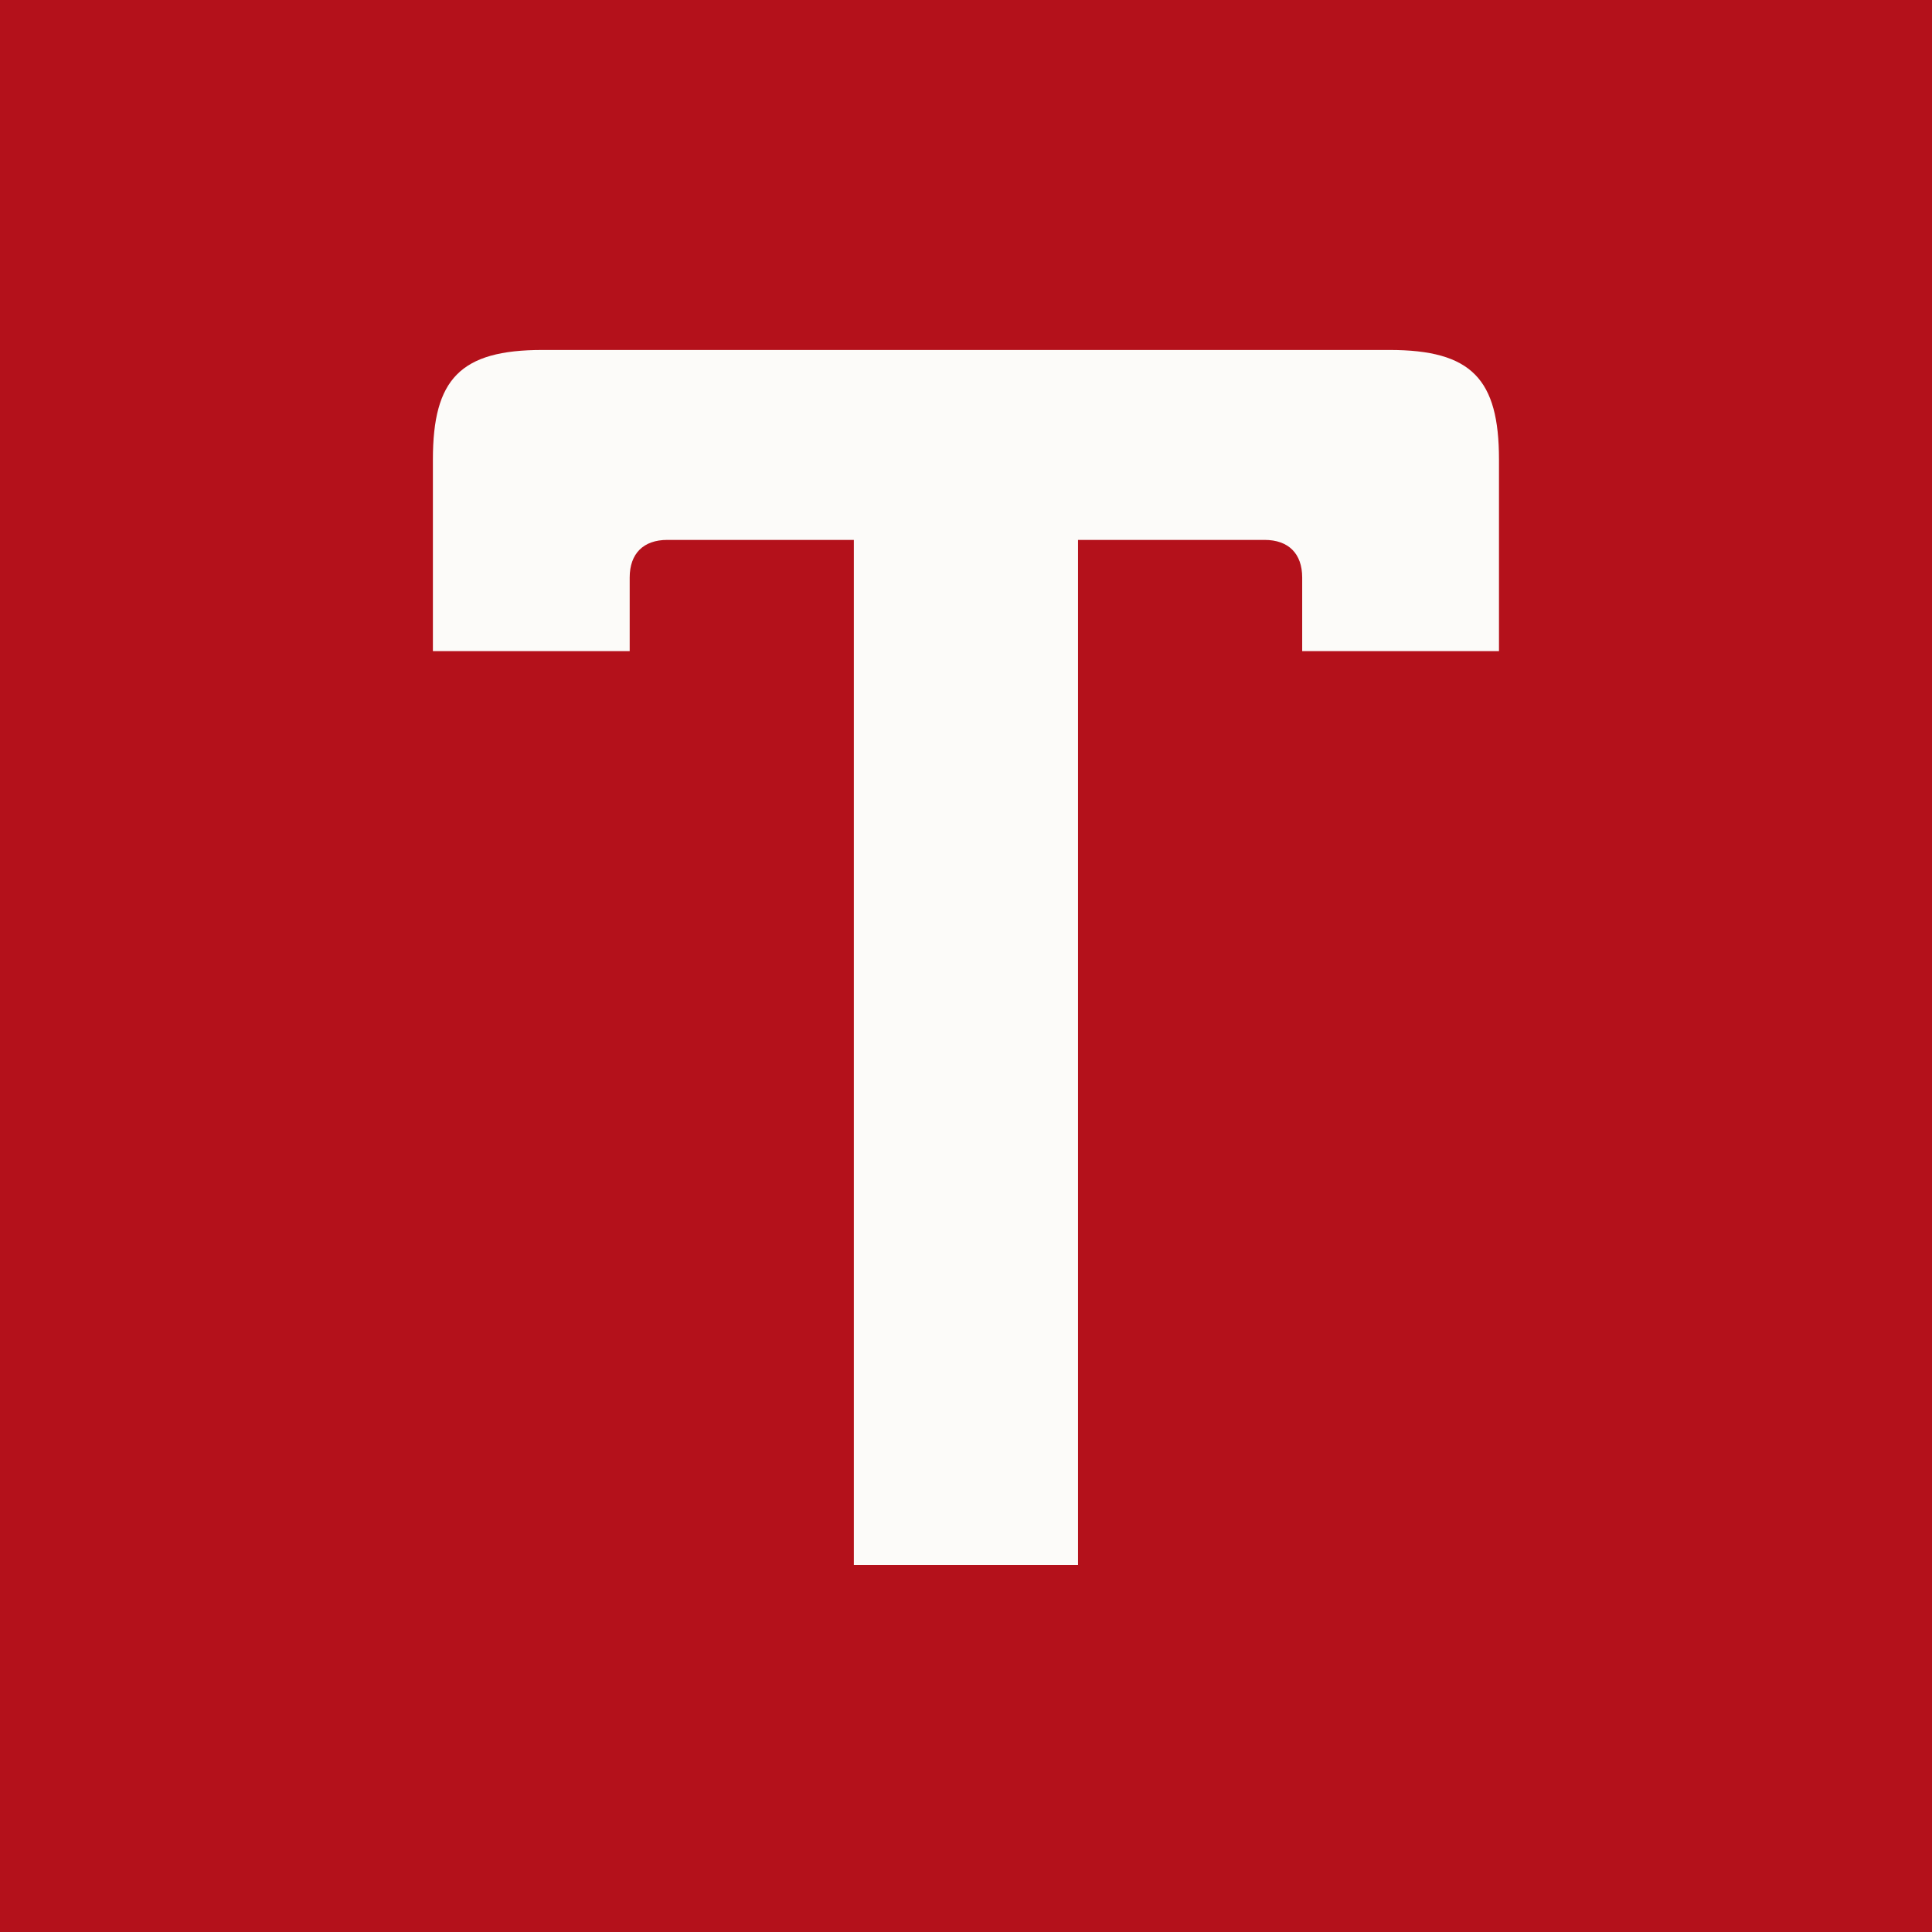
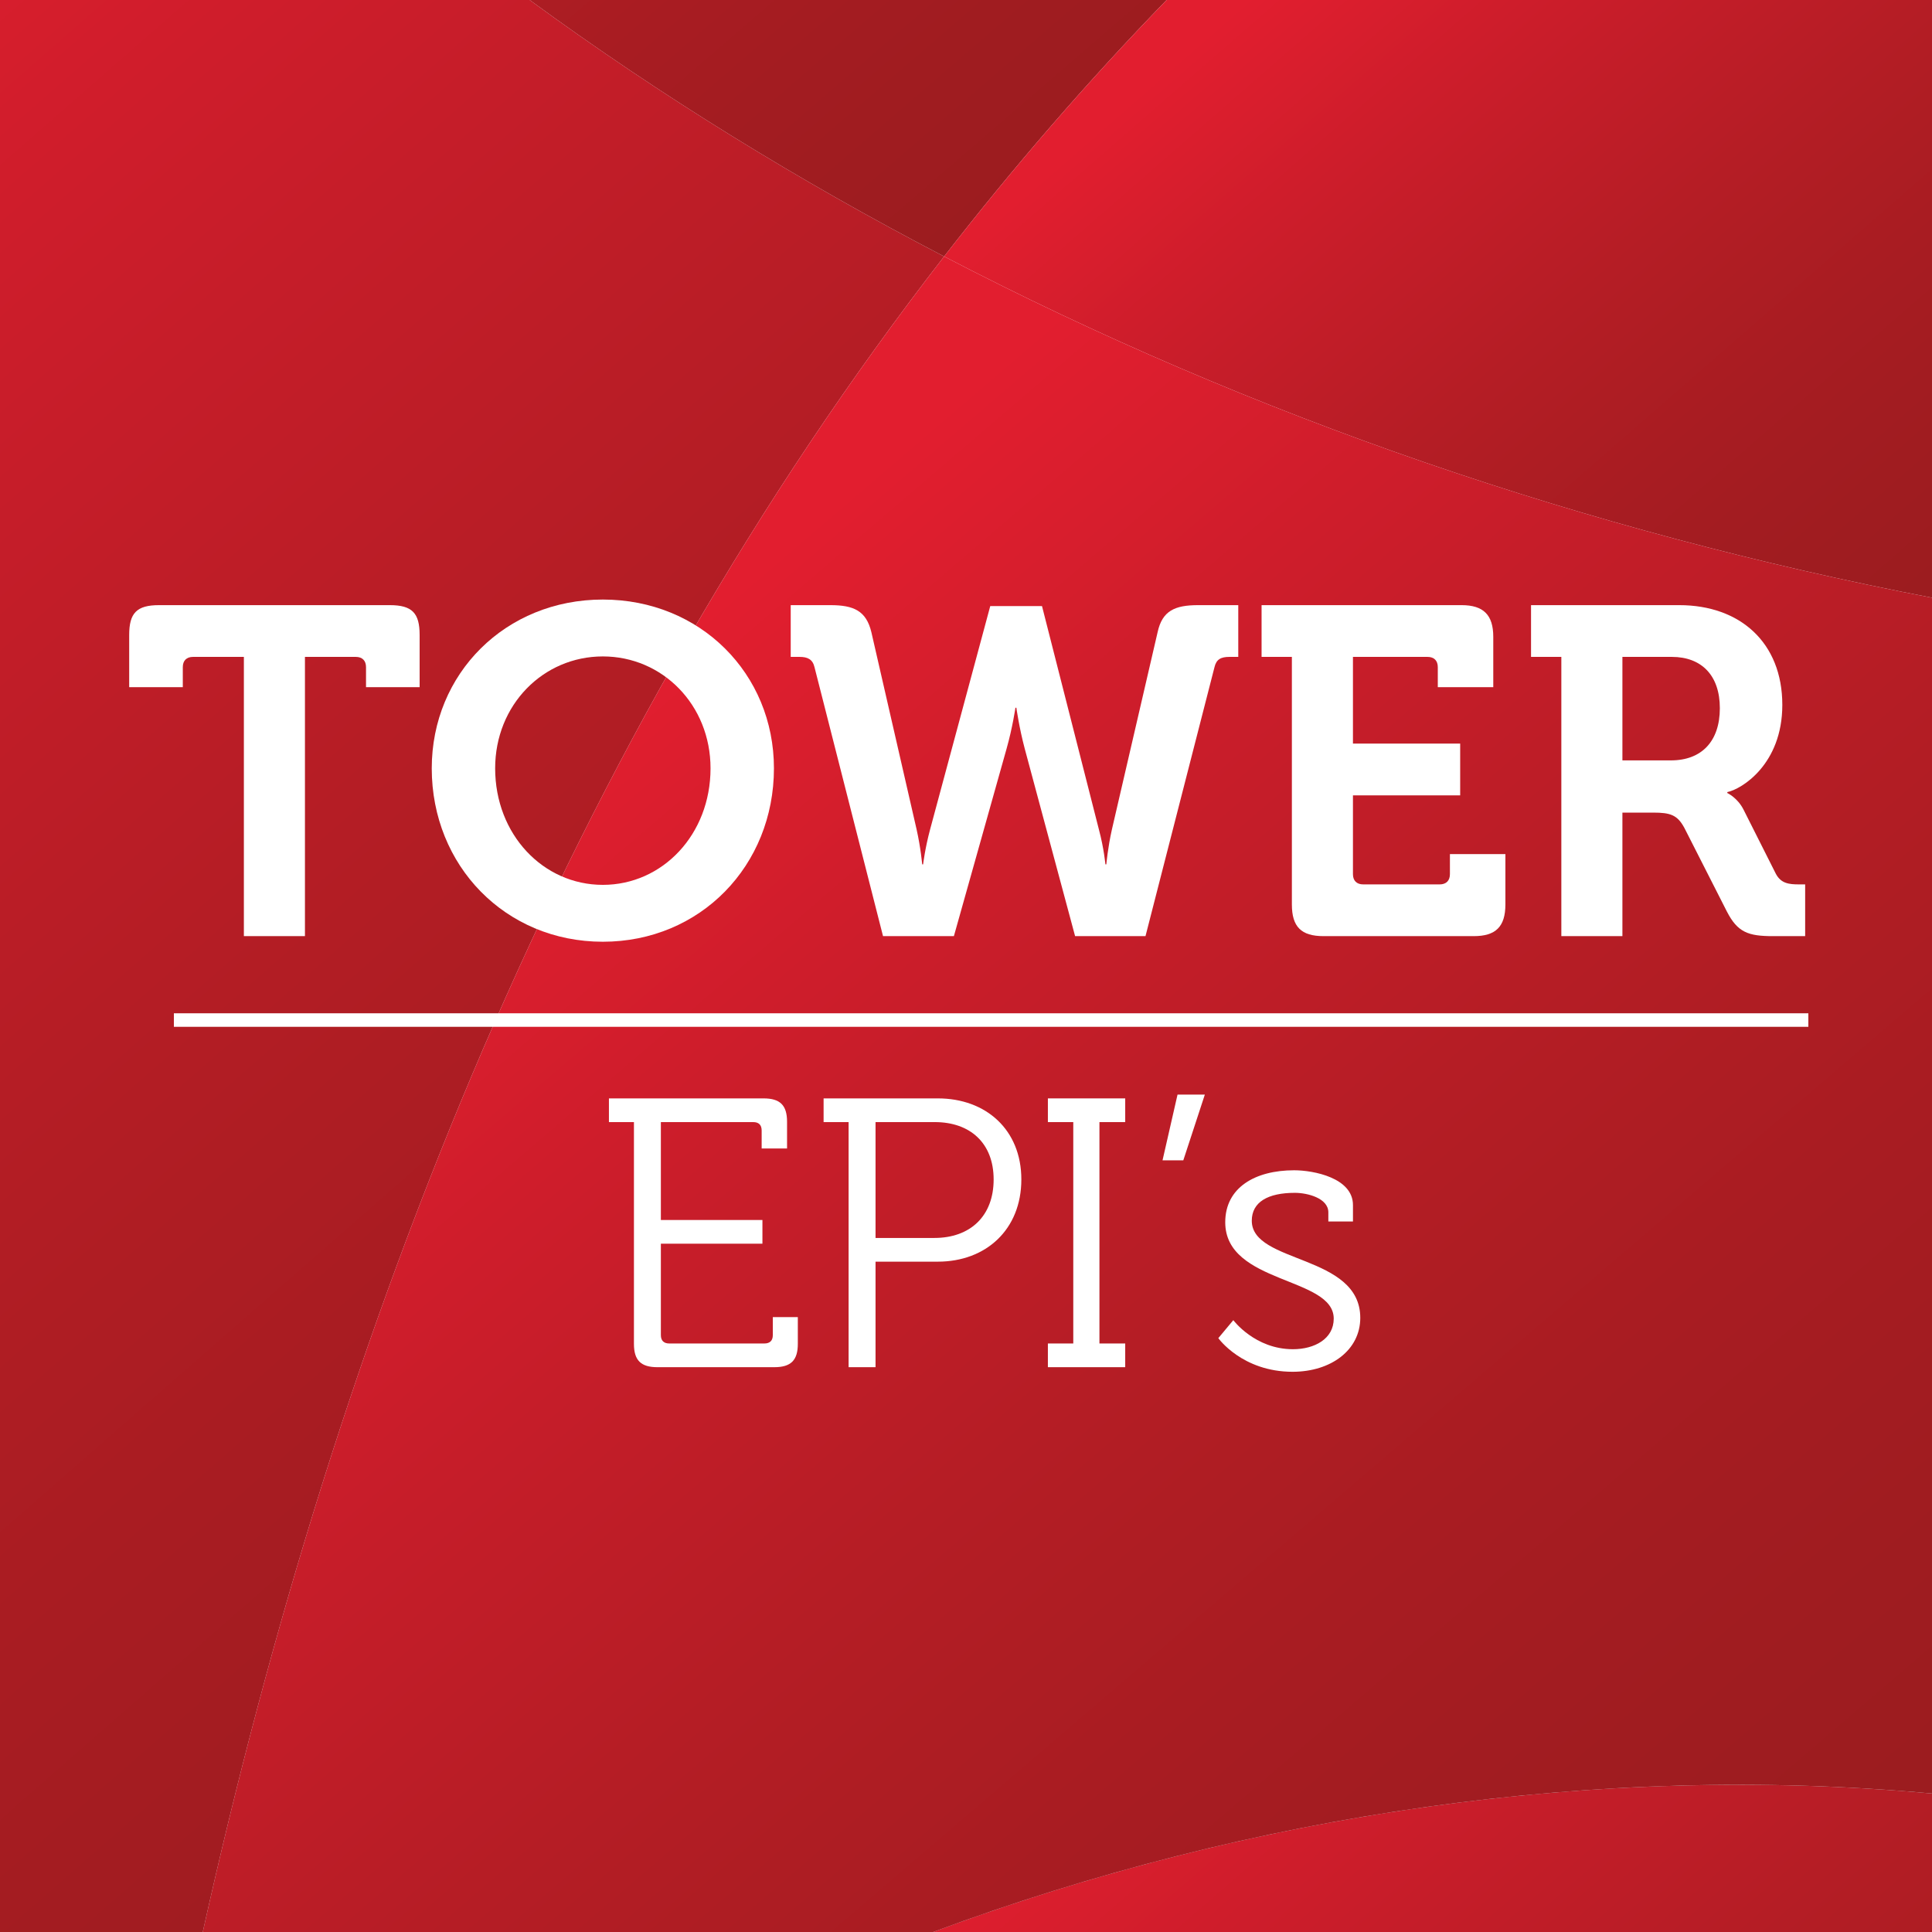
- <svg xmlns="http://www.w3.org/2000/svg" viewBox="0 0 64 64">
-   <rect width="64" height="64" fill="#b4111b" />
-   <g transform="translate(13.49 51.84) scale(0.056686 -0.056686)" fill="#fcfbf9">
-     <path d="M261.0 0.0L392.0 0.0L392.0 599.0L501.0 599.0C515.0 599.0 523.0 591.0 523.0 577.0L523.0 534.0L638.0 534.0L638.0 646.0C638.0 693.0 622.0 710.0 574.0 710.0L79.0 710.0C31.0 710.0 15.0 693.0 15.0 646.0L15.0 534.0L130.0 534.0L130.0 577.0C130.0 591.0 138.0 599.0 152.0 599.0L261.0 599.0Z" />
+ <svg xmlns="http://www.w3.org/2000/svg" viewBox="0 0 1000 1000">
+   <defs>
+     <linearGradient id="g0" gradientUnits="userSpaceOnUse" x1="0" y1="0" x2="1" y2="0" gradientTransform="matrix(0 -2285.07 -2285.07 -0 500 1614.69)">
+       <stop offset="0%" stop-color="#ffffff" />
+       <stop offset="9.091%" stop-color="#fefefe" />
+       <stop offset="18.18%" stop-color="#fcfcfc" />
+       <stop offset="27.27%" stop-color="#f9f9fa" />
+       <stop offset="36.36%" stop-color="#f6f6f6" />
+       <stop offset="45.45%" stop-color="#f2f2f3" />
+       <stop offset="54.55%" stop-color="#eeeeee" />
+       <stop offset="63.64%" stop-color="#e9e9ea" />
+       <stop offset="72.73%" stop-color="#e3e4e5" />
+       <stop offset="81.82%" stop-color="#dededf" />
+       <stop offset="90.91%" stop-color="#d8d8d9" />
+       <stop offset="100%" stop-color="#d1d2d3" />
+     </linearGradient>
+     <linearGradient id="g1" gradientUnits="userSpaceOnUse" x1="0" y1="0" x2="1" y2="0" gradientTransform="matrix(-431.216 505.362 505.362 431.216 854.804 -521.471)">
+       <stop offset="0%" stop-color="#9a1c1f" />
+       <stop offset="9.091%" stop-color="#9c1c1f" />
+       <stop offset="18.18%" stop-color="#9f1c20" />
+       <stop offset="27.27%" stop-color="#a31c21" />
+       <stop offset="36.36%" stop-color="#a81c22" />
+       <stop offset="45.45%" stop-color="#ae1d23" />
+       <stop offset="54.55%" stop-color="#b51d25" />
+       <stop offset="63.64%" stop-color="#bd1d27" />
+       <stop offset="72.73%" stop-color="#c51d29" />
+       <stop offset="81.82%" stop-color="#ce1d2b" />
+       <stop offset="90.91%" stop-color="#d81e2d" />
+       <stop offset="100%" stop-color="#e21e2f" />
+     </linearGradient>
+     <linearGradient id="g2" gradientUnits="userSpaceOnUse" x1="0" y1="0" x2="1" y2="0" gradientTransform="matrix(-792.711 929.015 929.015 792.711 490.575 -24.2891)">
+       <stop offset="0%" stop-color="#9a1c1f" />
+       <stop offset="9.091%" stop-color="#9c1c1f" />
+       <stop offset="18.18%" stop-color="#9f1c20" />
+       <stop offset="27.27%" stop-color="#a31c21" />
+       <stop offset="36.36%" stop-color="#a81c22" />
+       <stop offset="45.45%" stop-color="#ae1d23" />
+       <stop offset="54.55%" stop-color="#b51d25" />
+       <stop offset="63.64%" stop-color="#bd1d27" />
+       <stop offset="72.73%" stop-color="#c51d29" />
+       <stop offset="81.82%" stop-color="#ce1d2b" />
+       <stop offset="90.91%" stop-color="#d81e2d" />
+       <stop offset="100%" stop-color="#e21e2f" />
+     </linearGradient>
+     <linearGradient id="g3" gradientUnits="userSpaceOnUse" x1="0" y1="0" x2="1" y2="0" gradientTransform="matrix(-446.169 522.886 522.886 446.169 749.352 1010.08)">
+       <stop offset="0%" stop-color="#9a1c1f" />
+       <stop offset="9.091%" stop-color="#9c1c1f" />
+       <stop offset="18.18%" stop-color="#9f1c20" />
+       <stop offset="27.27%" stop-color="#a31c21" />
+       <stop offset="36.36%" stop-color="#a81c22" />
+       <stop offset="45.45%" stop-color="#ae1d23" />
+       <stop offset="54.55%" stop-color="#b51d25" />
+       <stop offset="63.64%" stop-color="#bd1d27" />
+       <stop offset="72.73%" stop-color="#c51d29" />
+       <stop offset="81.82%" stop-color="#ce1d2b" />
+       <stop offset="90.91%" stop-color="#d81e2d" />
+       <stop offset="100%" stop-color="#e21e2f" />
+     </linearGradient>
+     <linearGradient id="g4" gradientUnits="userSpaceOnUse" x1="0" y1="0" x2="1" y2="0" gradientTransform="matrix(-327.875 384.252 384.252 327.875 1072.53 699.979)">
+       <stop offset="0%" stop-color="#9a1c1f" />
+       <stop offset="9.091%" stop-color="#9c1c1f" />
+       <stop offset="18.18%" stop-color="#9f1c20" />
+       <stop offset="27.27%" stop-color="#a31c21" />
+       <stop offset="36.36%" stop-color="#a81c22" />
+       <stop offset="45.45%" stop-color="#ae1d23" />
+       <stop offset="54.55%" stop-color="#b51d25" />
+       <stop offset="63.64%" stop-color="#bd1d27" />
+       <stop offset="72.73%" stop-color="#c51d29" />
+       <stop offset="81.82%" stop-color="#ce1d2b" />
+       <stop offset="90.91%" stop-color="#d81e2d" />
+       <stop offset="100%" stop-color="#e21e2f" />
+     </linearGradient>
+     <linearGradient id="g5" gradientUnits="userSpaceOnUse" x1="0" y1="0" x2="1" y2="0" gradientTransform="matrix(-610.289 715.226 715.226 610.289 829.851 -160.733)">
+       <stop offset="0%" stop-color="#9a1c1f" />
+       <stop offset="9.091%" stop-color="#9c1c1f" />
+       <stop offset="18.18%" stop-color="#9f1c20" />
+       <stop offset="27.27%" stop-color="#a31c21" />
+       <stop offset="36.36%" stop-color="#a81c22" />
+       <stop offset="45.45%" stop-color="#ae1d23" />
+       <stop offset="54.55%" stop-color="#b51d25" />
+       <stop offset="63.64%" stop-color="#bd1d27" />
+       <stop offset="72.73%" stop-color="#c51d29" />
+       <stop offset="81.82%" stop-color="#ce1d2b" />
+       <stop offset="90.91%" stop-color="#d81e2d" />
+       <stop offset="100%" stop-color="#e21e2f" />
+     </linearGradient>
+   </defs>
+   <g transform="translate(0 1000) scale(1 -1)">
+     <path d="M0.0 0.0H1000.0V1000.0H0.0Z" fill="url(#g0)" />
+     <path d="M482.949 0.0L1000.0 0.0L1000.0 71.682C966.968 74.712 933.675 76.203 900.293 76.203L900.293 76.203C759.142 76.203 616.21 49.558 482.949 0.0" fill="url(#g1)" />
+     <path d="M0.0 1000.0L0.0 0.0L104.956 0.0C174.387 312.491 294.264 616.653 488.685 867.253L488.685 867.253C413.411 906.402 341.504 950.727 274.162 1000.0L274.162 1000.0Z" fill="url(#g2)" />
+     <path d="M274.162 1000.0C341.504 950.727 413.411 906.402 488.685 867.253L488.685 867.253C524.499 913.417 562.831 957.754 603.853 1000.0L603.853 1000.0Z" fill="url(#g3)" />
+     <path d="M603.853 1000.0C562.831 957.754 524.499 913.417 488.685 867.253L488.685 867.253C648.048 784.371 822.39 724.726 1000.0 690.635L1000.0 690.635L1000.0 1000.0Z" fill="url(#g4)" />
+     <path d="M104.956 0.0L482.967 0.0C647.744 61.278 827.298 87.524 1000.0 71.682L1000.0 71.682L1000.0 690.635C822.39 724.726 648.048 784.371 488.685 867.253L488.685 867.253C294.264 616.653 174.387 312.491 104.956 0.0" fill="url(#g5)" />
+     <g fill="#ffffff">
+       <g transform="translate(63.25 515.4541) scale(0.241301 0.241301)">
+         <path d="M261.0 0.0L392.0 0.0L392.0 599.0L501.0 599.0C515.0 599.0 523.0 591.0 523.0 577.0L523.0 534.0L638.0 534.0L638.0 646.0C638.0 693.0 622.0 710.0 574.0 710.0L79.0 710.0C31.0 710.0 15.0 693.0 15.0 646.0L15.0 534.0L130.0 534.0L130.0 577.0C130.0 591.0 138.0 599.0 152.0 599.0L261.0 599.0Z" transform="translate(0.00 0)" />
+         <path d="M30.0 360.0C30.0 151.0 188.0 -12.0 397.0 -12.0C606.0 -12.0 764.0 151.0 764.0 360.0C764.0 563.0 606.0 722.0 397.0 722.0C188.0 722.0 30.0 563.0 30.0 360.0ZM166.0 360.0C166.0 496.0 269.0 600.0 397.0 600.0C525.0 600.0 628.0 496.0 628.0 360.0C628.0 218.0 525.0 110.0 397.0 110.0C269.0 110.0 166.0 218.0 166.0 360.0Z" transform="translate(634.00 0)" />
+         <path d="M214.0 0.0L366.0 0.0L479.0 402.0C492.0 448.0 498.0 490.0 498.0 490.0L500.0 490.0C500.0 490.0 506.0 447.0 518.0 402.0L626.0 0.0L777.0 0.0L925.0 577.0C929.0 594.0 939.0 599.0 957.0 599.0L976.0 599.0L976.0 710.0L890.0 710.0C840.0 710.0 813.0 698.0 803.0 652.0L705.0 229.0C696.0 189.0 693.0 154.0 693.0 154.0L691.0 154.0C691.0 154.0 688.0 188.0 677.0 229.0L555.0 708.0L444.0 708.0L315.0 229.0C304.0 188.0 300.0 154.0 300.0 154.0L298.0 154.0C298.0 154.0 295.0 189.0 286.0 229.0L189.0 652.0C178.0 698.0 151.0 710.0 101.0 710.0L16.0 710.0L16.0 599.0L35.0 599.0C52.0 599.0 63.0 594.0 67.0 577.0Z" transform="translate(1418.00 0)" />
+         <path d="M99.0 68.0C99.0 20.0 119.0 0.0 167.0 0.0L489.0 0.0C536.0 0.0 557.0 20.0 557.0 68.0L557.0 176.0L438.0 176.0L438.0 133.0C438.0 119.0 430.0 111.0 416.0 111.0L252.0 111.0C238.0 111.0 230.0 119.0 230.0 133.0L230.0 302.0L460.0 302.0L460.0 413.0L230.0 413.0L230.0 599.0L390.0 599.0C404.0 599.0 412.0 591.0 412.0 577.0L412.0 534.0L531.0 534.0L531.0 642.0C531.0 689.0 510.0 710.0 463.0 710.0L34.0 710.0L34.0 599.0L99.0 599.0Z" transform="translate(2410.00 0)" />
+         <path d="M99.0 0.0L230.0 0.0L230.0 265.0L296.0 265.0C333.0 265.0 348.0 260.0 363.0 232.0L454.0 53.0C477.0 8.0 500.0 0.0 553.0 0.0L622.0 0.0L622.0 111.0L609.0 111.0C587.0 111.0 570.0 113.0 559.0 134.0L490.0 271.0C477.0 297.0 455.0 307.0 455.0 307.0L455.0 309.0C485.0 315.0 573.0 368.0 573.0 496.0C573.0 630.0 482.0 710.0 352.0 710.0L34.0 710.0L34.0 599.0L99.0 599.0ZM230.0 377.0L230.0 599.0L336.0 599.0C400.0 599.0 439.0 559.0 439.0 489.0C439.0 418.0 400.0 377.0 334.0 377.0Z" transform="translate(2988.00 0)" />
+       </g>
+       <rect x="90" y="468.523" width="846" height="7" />
+       <g transform="translate(306.8188 292.3457) scale(0.199126 0.197905)">
+         <path d="M107.0 61.0C107.0 18.0 125.0 0.0 168.0 0.0L472.0 0.0C515.0 0.0 533.0 18.0 533.0 61.0L533.0 131.0L468.0 131.0L468.0 84.0C468.0 69.0 460.0 62.0 446.0 62.0L199.0 62.0C185.0 62.0 177.0 69.0 177.0 84.0L177.0 323.0L441.0 323.0L441.0 385.0L177.0 385.0L177.0 641.0L417.0 641.0C431.0 641.0 439.0 634.0 439.0 619.0L439.0 572.0L505.0 572.0L505.0 642.0C505.0 685.0 487.0 703.0 444.0 703.0L42.0 703.0L42.0 641.0L107.0 641.0Z" transform="translate(0.00 0)" />
+         <path d="M107.0 0.0L177.0 0.0L177.0 276.0L339.0 276.0C464.0 276.0 556.0 360.0 556.0 491.0C556.0 621.0 464.0 703.0 339.0 703.0L42.0 703.0L42.0 641.0L107.0 641.0ZM177.0 338.0L177.0 641.0L331.0 641.0C423.0 641.0 484.0 586.0 484.0 491.0C484.0 395.0 423.0 338.0 330.0 338.0Z" transform="translate(558.00 0)" />
+         <path d="M46.0 0.0L247.0 0.0L247.0 62.0L180.0 62.0L180.0 641.0L247.0 641.0L247.0 703.0L46.0 703.0L46.0 641.0L112.0 641.0L112.0 62.0L46.0 62.0Z" transform="translate(1137.00 0)" />
+         <path d="M51.0 541.0L105.0 541.0L161.0 713.0L90.0 713.0Z" transform="translate(1430.00 0)" />
+         <path d="M29.0 76.0C29.0 76.0 91.0 -12.0 222.0 -12.0C322.0 -12.0 398.0 45.0 398.0 129.0C398.0 296.0 116.0 270.0 116.0 383.0C116.0 432.0 158.0 456.0 228.0 456.0C261.0 456.0 315.0 442.0 315.0 405.0L315.0 381.0L379.0 381.0L379.0 424.0C379.0 495.0 277.0 515.0 226.0 515.0C125.0 515.0 47.0 470.0 47.0 379.0C47.0 217.0 329.0 237.0 329.0 127.0C329.0 74.0 279.0 47.0 223.0 47.0C124.0 47.0 68.0 123.0 68.0 123.0Z" transform="translate(1597.00 0)" />
+       </g>
+     </g>
  </g>
</svg>
